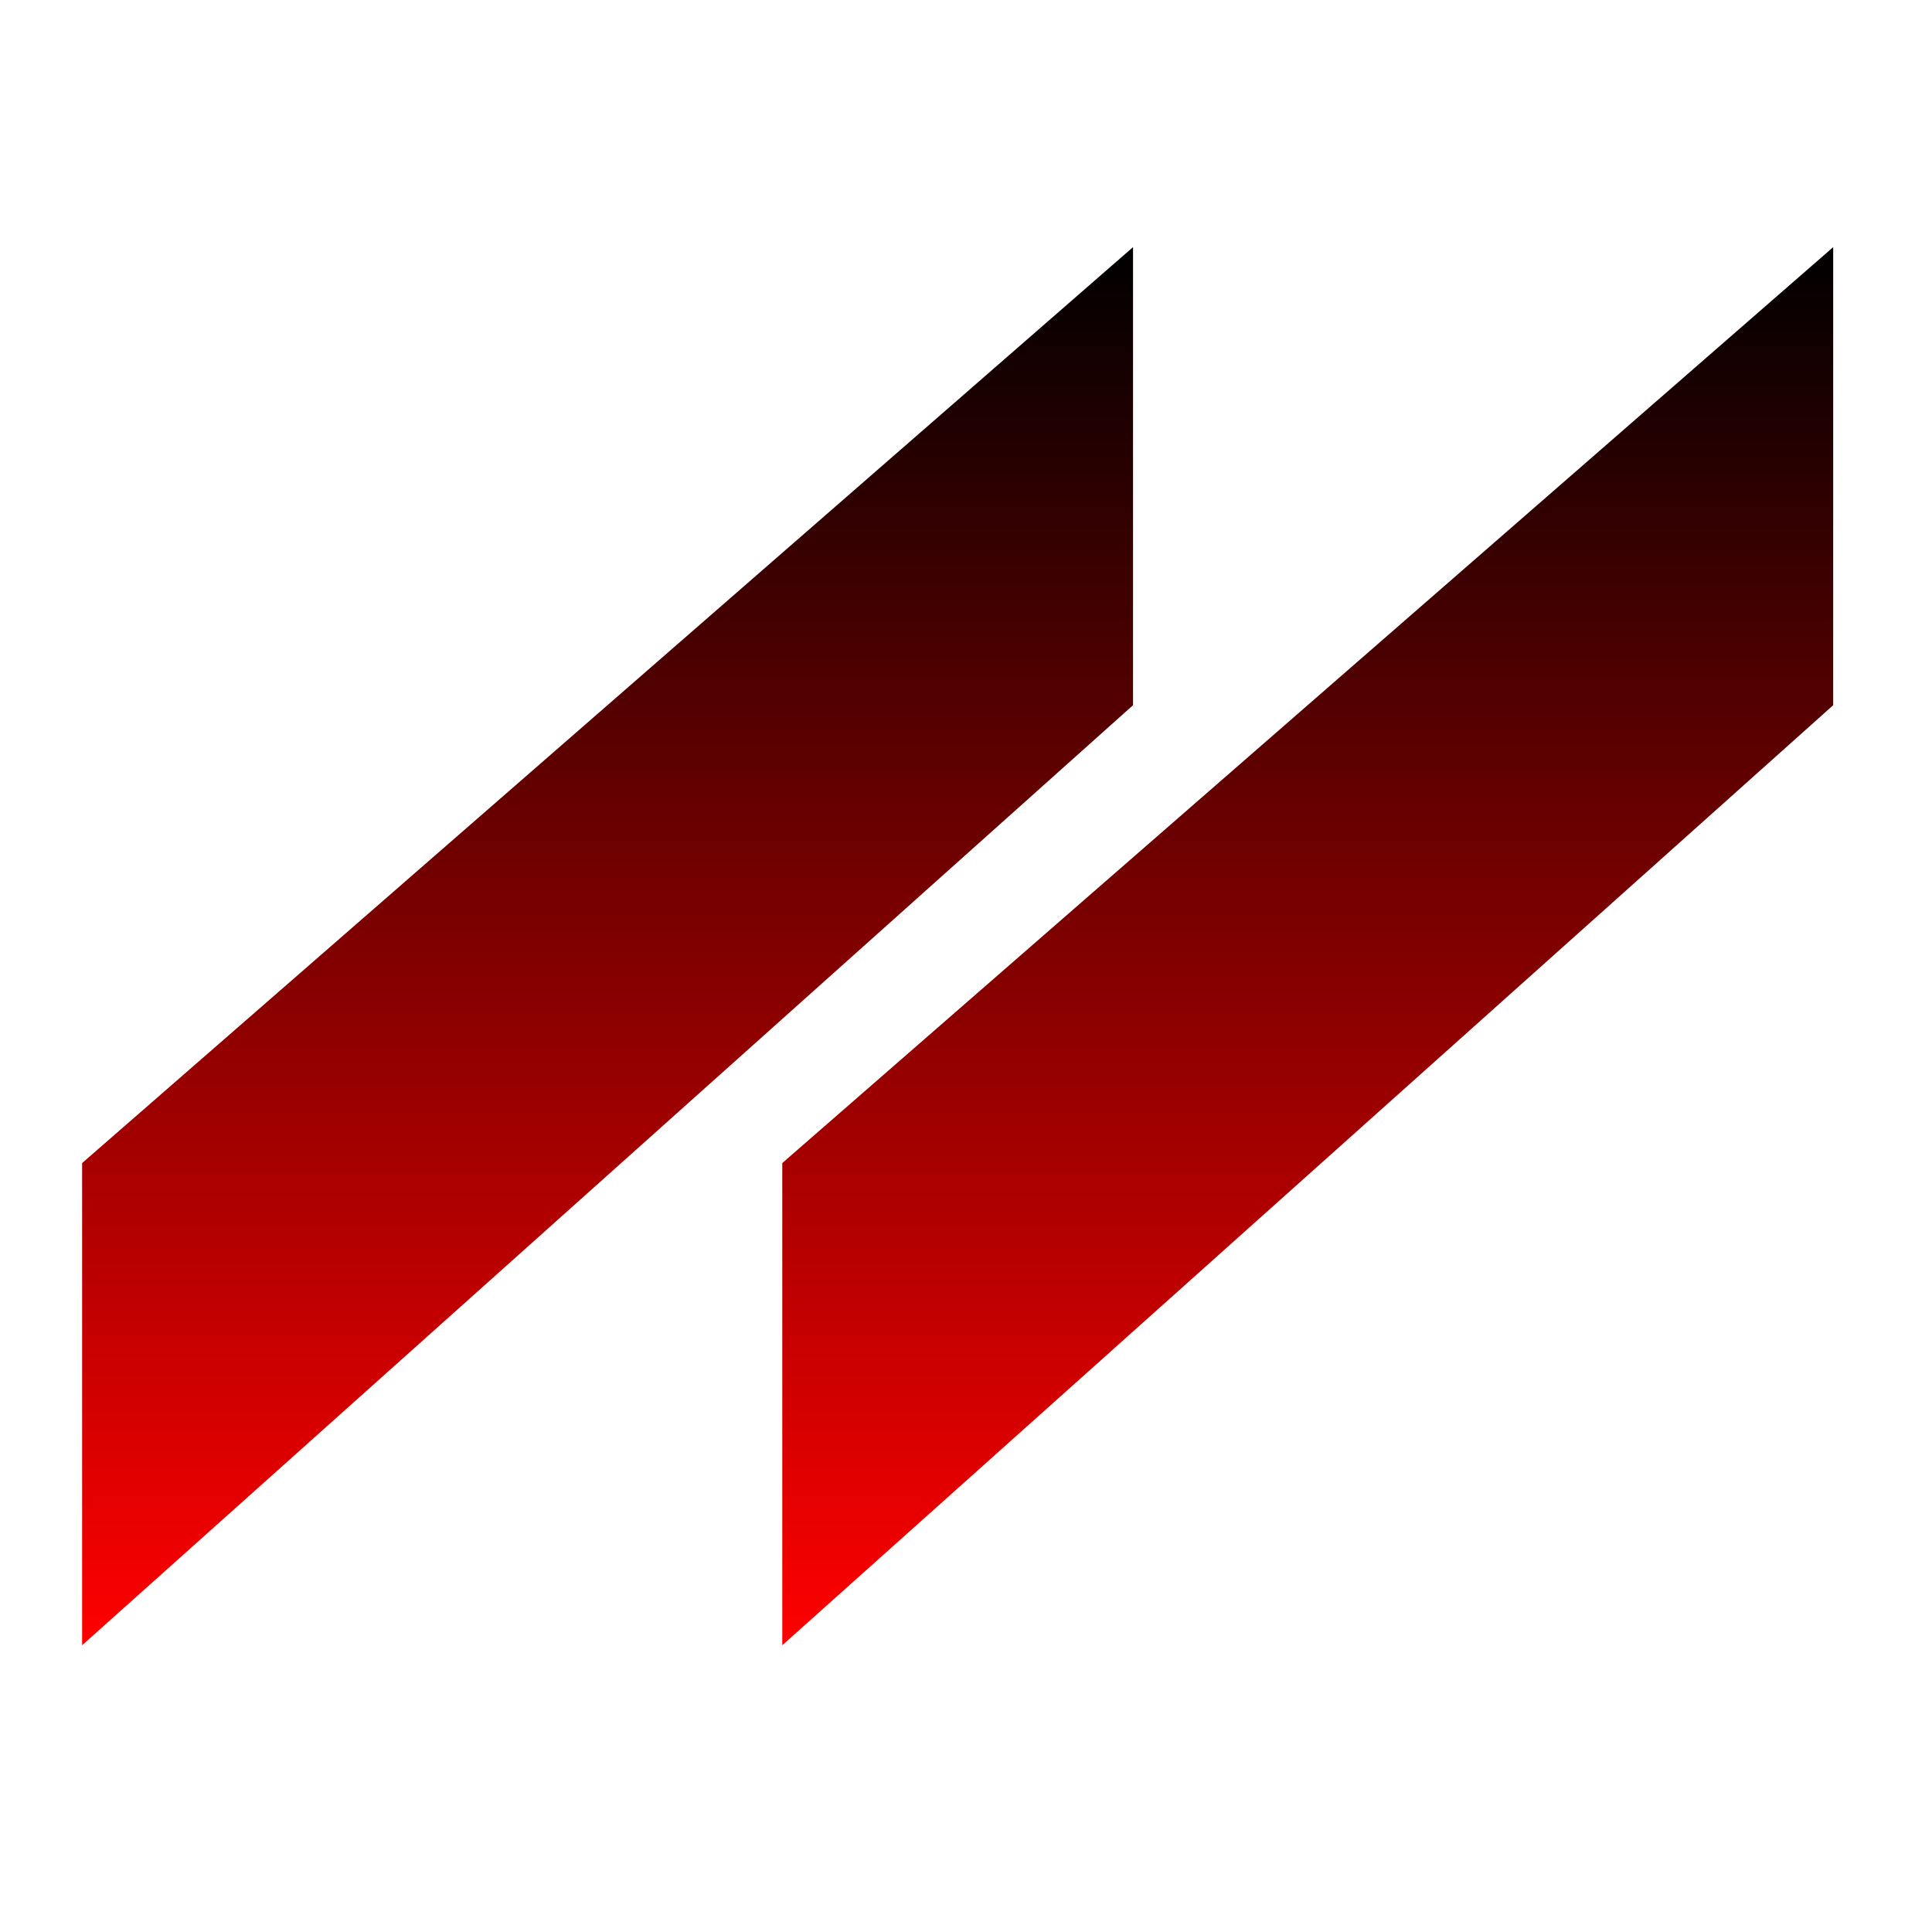
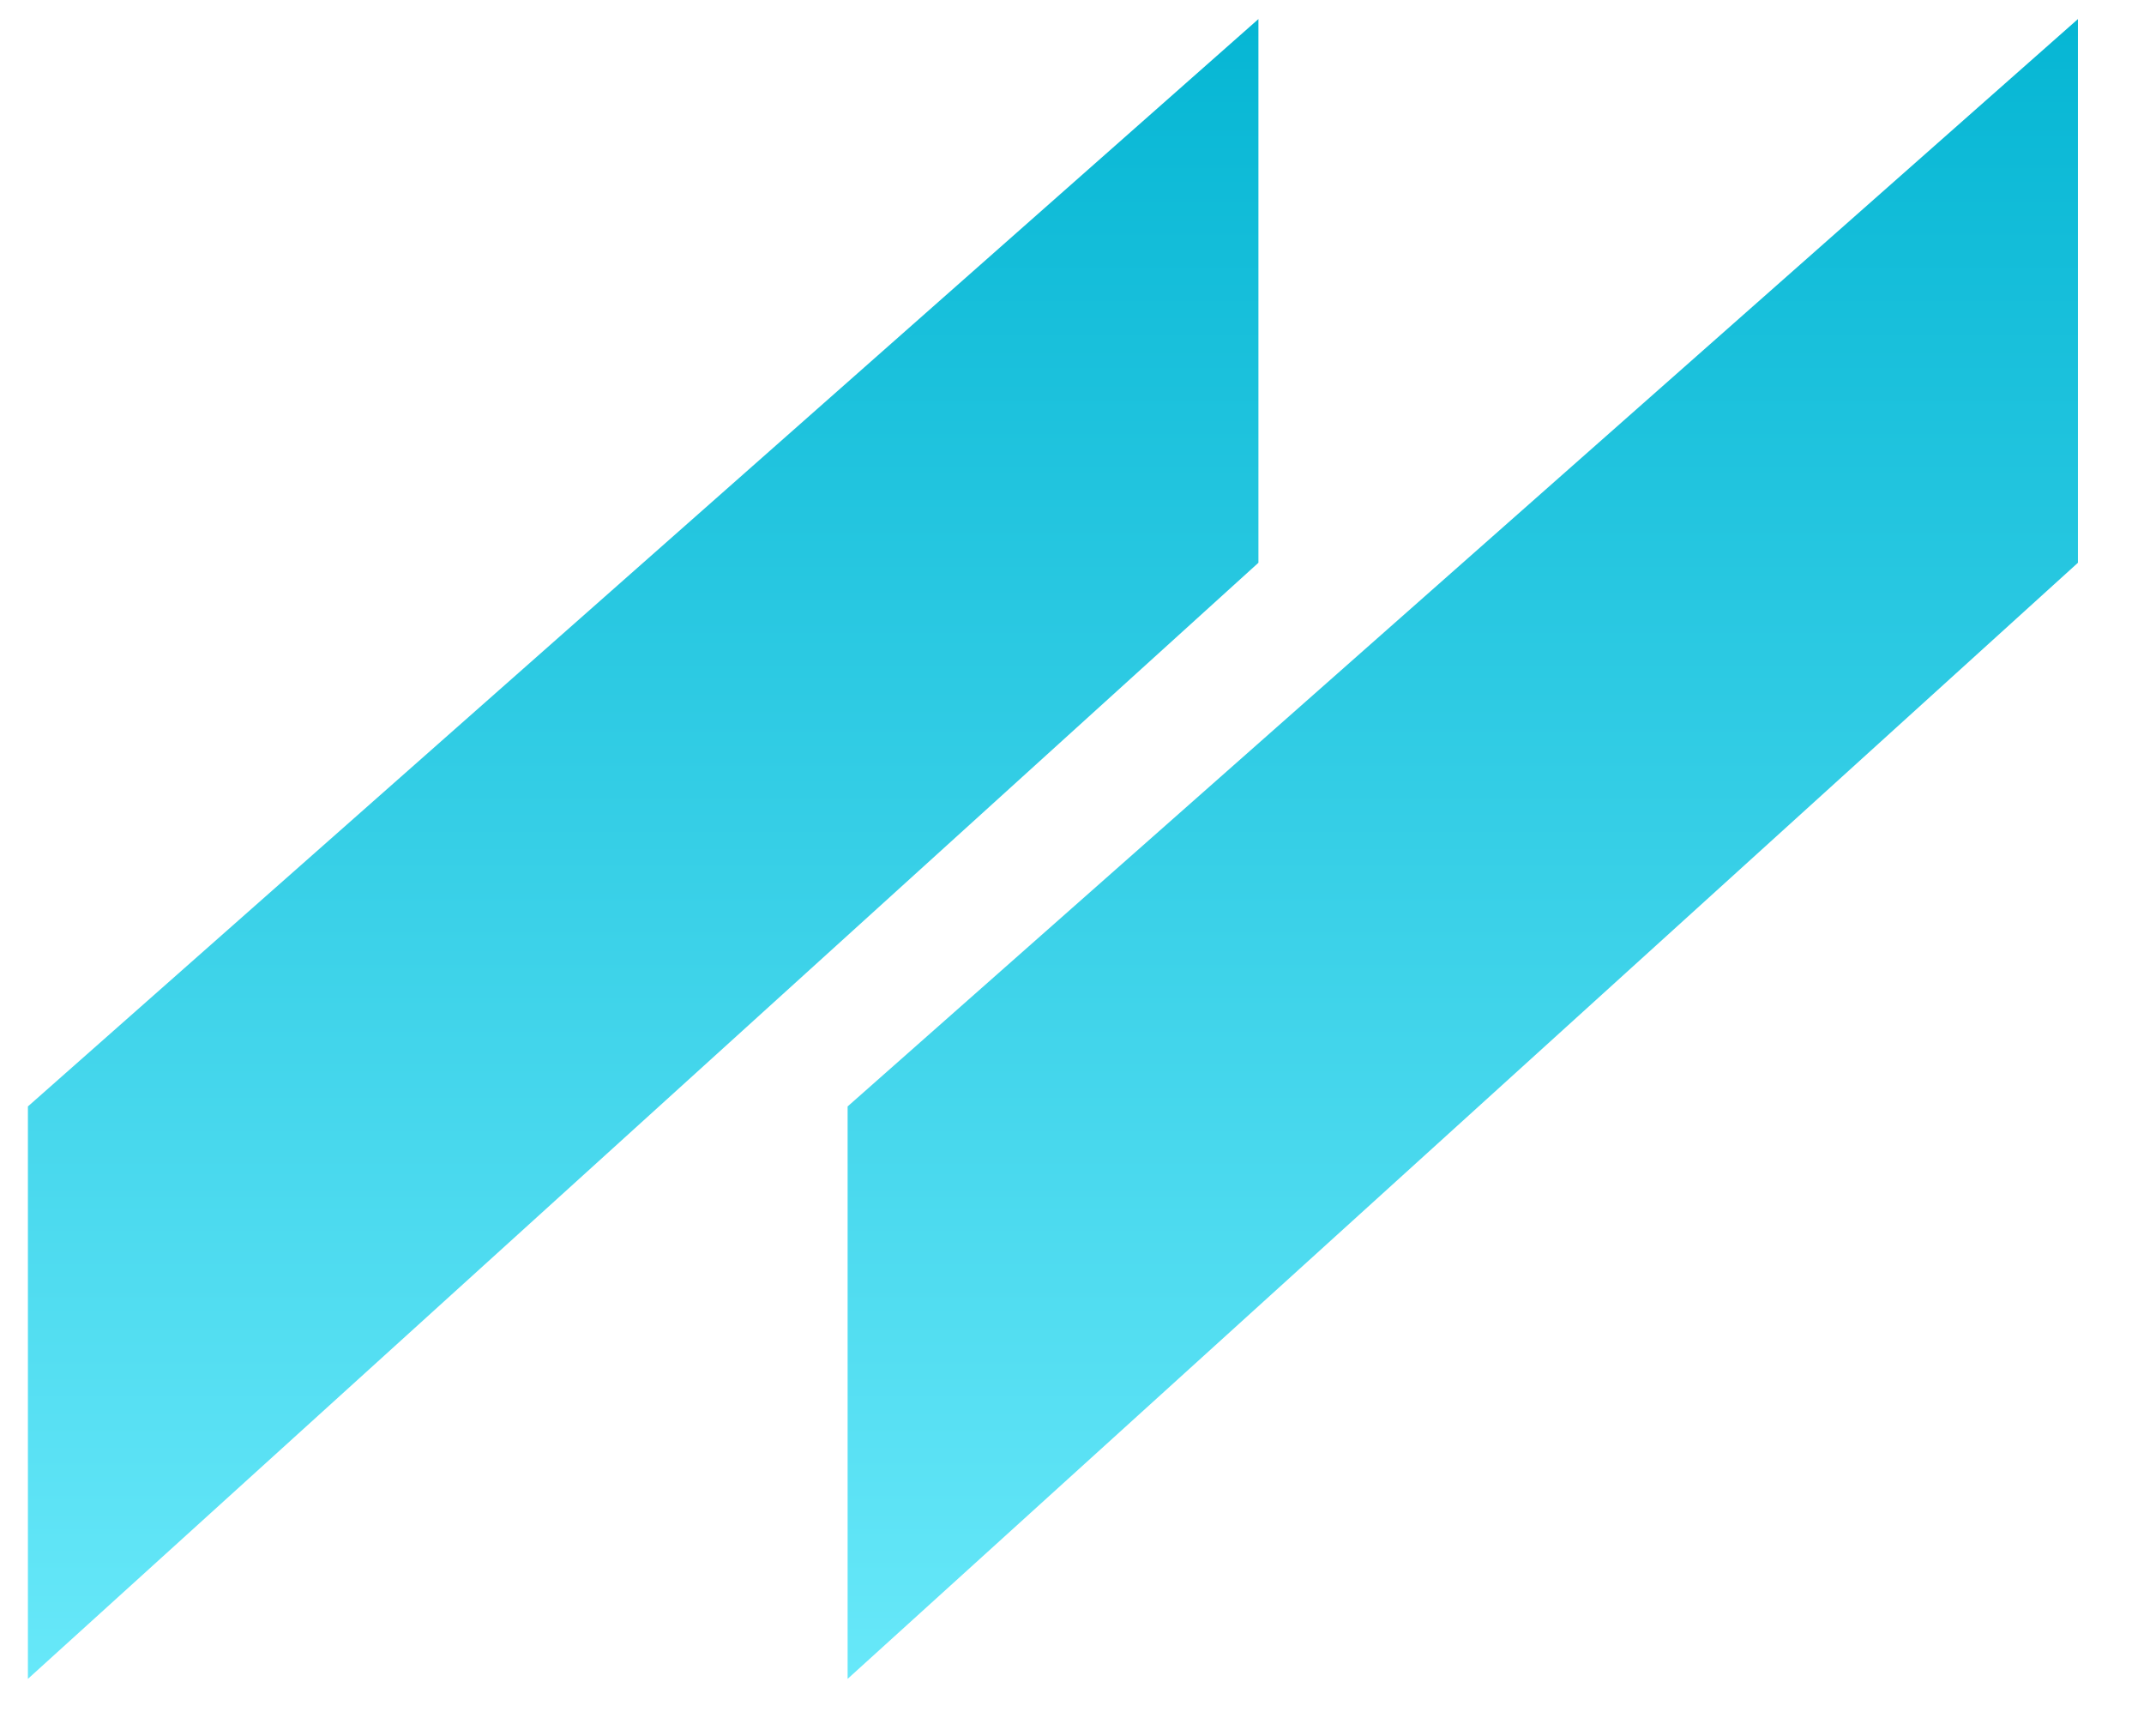
- <svg xmlns="http://www.w3.org/2000/svg" width="50" zoomAndPan="magnify" viewBox="0 0 37.5 37.5" height="50" preserveAspectRatio="xMidYMid meet">
+ <svg xmlns="http://www.w3.org/2000/svg" xmlns:xlink="http://www.w3.org/1999/xlink" version="1.1" preserveAspectRatio="xMidYMid meet" viewBox="344.564 330.278 111.737 91.218" width="53.87" height="43.61">
  <defs>
-     <clipPath id="A">
-       <path d="M15 4.426h21V32H15zm0 0" clip-rule="nonzero" />
-     </clipPath>
-     <clipPath id="B">
-       <path d="M35.582 4.797v8.891L15.184 31.934v-9.359zm0 0" clip-rule="nonzero" />
-     </clipPath>
-     <linearGradient x1="25.382" y1="4.798" x2="25.382" gradientUnits="userSpaceOnUse" y2="31.933" id="C">
-       <stop stop-color="rgb(0%, 0%, 0%)" offset="0" />
-       <stop stop-color="rgb(0.391%, 0%, 0%)" offset=".004" />
-       <stop stop-color="rgb(0.781%, 0%, 0%)" offset=".008" />
-       <stop stop-color="rgb(1.172%, 0%, 0%)" offset=".012" />
-       <stop stop-color="rgb(1.562%, 0%, 0%)" offset=".016" />
-       <stop stop-color="rgb(1.953%, 0%, 0%)" offset=".02" />
-       <stop stop-color="rgb(2.344%, 0%, 0%)" offset=".023" />
-       <stop stop-color="rgb(2.734%, 0%, 0%)" offset=".027" />
-       <stop stop-color="rgb(3.125%, 0%, 0%)" offset=".031" />
-       <stop stop-color="rgb(3.516%, 0%, 0%)" offset=".035" />
-       <stop stop-color="rgb(3.906%, 0%, 0%)" offset=".039" />
-       <stop stop-color="rgb(4.297%, 0%, 0%)" offset=".043" />
-       <stop stop-color="rgb(4.688%, 0%, 0%)" offset=".047" />
-       <stop stop-color="rgb(5.078%, 0%, 0%)" offset=".051" />
-       <stop stop-color="rgb(5.469%, 0%, 0%)" offset=".055" />
-       <stop stop-color="rgb(5.859%, 0%, 0%)" offset=".059" />
-       <stop stop-color="rgb(6.25%, 0%, 0%)" offset=".063" />
-       <stop stop-color="rgb(6.641%, 0%, 0%)" offset=".066" />
-       <stop stop-color="rgb(7.031%, 0%, 0%)" offset=".07" />
-       <stop stop-color="rgb(7.422%, 0%, 0%)" offset=".074" />
-       <stop stop-color="rgb(7.812%, 0%, 0%)" offset=".078" />
-       <stop stop-color="rgb(8.203%, 0%, 0%)" offset=".082" />
-       <stop stop-color="rgb(8.594%, 0%, 0%)" offset=".086" />
-       <stop stop-color="rgb(8.984%, 0%, 0%)" offset=".09" />
-       <stop stop-color="rgb(9.375%, 0%, 0%)" offset=".094" />
-       <stop stop-color="rgb(9.766%, 0%, 0%)" offset=".098" />
-       <stop stop-color="rgb(10.156%, 0%, 0%)" offset=".102" />
-       <stop stop-color="rgb(10.547%, 0%, 0%)" offset=".105" />
-       <stop stop-color="rgb(10.938%, 0%, 0%)" offset=".109" />
-       <stop stop-color="rgb(11.328%, 0%, 0%)" offset=".113" />
-       <stop stop-color="rgb(11.719%, 0%, 0%)" offset=".117" />
-       <stop stop-color="rgb(12.109%, 0%, 0%)" offset=".121" />
-       <stop stop-color="rgb(12.5%, 0%, 0%)" offset=".125" />
-       <stop stop-color="rgb(12.891%, 0%, 0%)" offset=".129" />
-       <stop stop-color="rgb(13.281%, 0%, 0%)" offset=".133" />
-       <stop stop-color="rgb(13.672%, 0%, 0%)" offset=".137" />
-       <stop stop-color="rgb(14.062%, 0%, 0%)" offset=".141" />
-       <stop stop-color="rgb(14.453%, 0%, 0%)" offset=".145" />
-       <stop stop-color="rgb(14.844%, 0%, 0%)" offset=".148" />
-       <stop stop-color="rgb(15.234%, 0%, 0%)" offset=".152" />
-       <stop stop-color="rgb(15.625%, 0%, 0%)" offset=".156" />
-       <stop stop-color="rgb(16.016%, 0%, 0%)" offset=".16" />
-       <stop stop-color="rgb(16.406%, 0%, 0%)" offset=".164" />
-       <stop stop-color="rgb(16.797%, 0%, 0%)" offset=".168" />
-       <stop stop-color="rgb(17.188%, 0%, 0%)" offset=".172" />
-       <stop stop-color="rgb(17.578%, 0%, 0%)" offset=".176" />
-       <stop stop-color="rgb(17.969%, 0%, 0%)" offset=".18" />
-       <stop stop-color="rgb(18.359%, 0%, 0%)" offset=".184" />
-       <stop stop-color="rgb(18.75%, 0%, 0%)" offset=".188" />
-       <stop stop-color="rgb(19.141%, 0%, 0%)" offset=".191" />
-       <stop stop-color="rgb(19.531%, 0%, 0%)" offset=".195" />
-       <stop stop-color="rgb(19.922%, 0%, 0%)" offset=".199" />
-       <stop stop-color="rgb(20.312%, 0%, 0%)" offset=".203" />
-       <stop stop-color="rgb(20.703%, 0%, 0%)" offset=".207" />
-       <stop stop-color="rgb(21.094%, 0%, 0%)" offset=".211" />
-       <stop stop-color="rgb(21.484%, 0%, 0%)" offset=".215" />
-       <stop stop-color="rgb(21.875%, 0%, 0%)" offset=".219" />
-       <stop stop-color="rgb(22.266%, 0%, 0%)" offset=".223" />
-       <stop stop-color="rgb(22.656%, 0%, 0%)" offset=".227" />
-       <stop stop-color="rgb(23.047%, 0%, 0%)" offset=".23" />
-       <stop stop-color="rgb(23.438%, 0%, 0%)" offset=".234" />
-       <stop stop-color="rgb(23.828%, 0%, 0%)" offset=".238" />
-       <stop stop-color="rgb(24.219%, 0%, 0%)" offset=".242" />
-       <stop stop-color="rgb(24.609%, 0%, 0%)" offset=".246" />
-       <stop stop-color="rgb(25%, 0%, 0%)" offset=".25" />
-       <stop stop-color="rgb(25.391%, 0%, 0%)" offset=".254" />
-       <stop stop-color="rgb(25.781%, 0%, 0%)" offset=".258" />
-       <stop stop-color="rgb(26.172%, 0%, 0%)" offset=".262" />
-       <stop stop-color="rgb(26.562%, 0%, 0%)" offset=".266" />
-       <stop stop-color="rgb(26.953%, 0%, 0%)" offset=".27" />
-       <stop stop-color="rgb(27.344%, 0%, 0%)" offset=".273" />
-       <stop stop-color="rgb(27.734%, 0%, 0%)" offset=".277" />
-       <stop stop-color="rgb(28.125%, 0%, 0%)" offset=".281" />
-       <stop stop-color="rgb(28.516%, 0%, 0%)" offset=".285" />
-       <stop stop-color="rgb(28.906%, 0%, 0%)" offset=".289" />
-       <stop stop-color="rgb(29.297%, 0%, 0%)" offset=".293" />
-       <stop stop-color="rgb(29.688%, 0%, 0%)" offset=".297" />
-       <stop stop-color="rgb(30.078%, 0%, 0%)" offset=".301" />
-       <stop stop-color="rgb(30.469%, 0%, 0%)" offset=".305" />
-       <stop stop-color="rgb(30.859%, 0%, 0%)" offset=".309" />
-       <stop stop-color="rgb(31.25%, 0%, 0%)" offset=".313" />
-       <stop stop-color="rgb(31.641%, 0%, 0%)" offset=".316" />
-       <stop stop-color="rgb(32.031%, 0%, 0%)" offset=".32" />
-       <stop stop-color="rgb(32.422%, 0%, 0%)" offset=".324" />
-       <stop stop-color="rgb(32.812%, 0%, 0%)" offset=".328" />
-       <stop stop-color="rgb(33.203%, 0%, 0%)" offset=".332" />
-       <stop stop-color="rgb(33.594%, 0%, 0%)" offset=".336" />
-       <stop stop-color="rgb(33.984%, 0%, 0%)" offset=".34" />
-       <stop stop-color="rgb(34.375%, 0%, 0%)" offset=".344" />
-       <stop stop-color="rgb(34.766%, 0%, 0%)" offset=".348" />
-       <stop stop-color="rgb(35.156%, 0%, 0%)" offset=".352" />
-       <stop stop-color="rgb(35.547%, 0%, 0%)" offset=".355" />
-       <stop stop-color="rgb(35.938%, 0%, 0%)" offset=".359" />
-       <stop stop-color="rgb(36.328%, 0%, 0%)" offset=".363" />
-       <stop stop-color="rgb(36.719%, 0%, 0%)" offset=".367" />
-       <stop stop-color="rgb(37.109%, 0%, 0%)" offset=".371" />
-       <stop stop-color="rgb(37.5%, 0%, 0%)" offset=".375" />
-       <stop stop-color="rgb(37.891%, 0%, 0%)" offset=".379" />
-       <stop stop-color="rgb(38.281%, 0%, 0%)" offset=".383" />
-       <stop stop-color="rgb(38.672%, 0%, 0%)" offset=".387" />
-       <stop stop-color="rgb(39.062%, 0%, 0%)" offset=".391" />
-       <stop stop-color="rgb(39.453%, 0%, 0%)" offset=".395" />
-       <stop stop-color="rgb(39.844%, 0%, 0%)" offset=".398" />
-       <stop stop-color="rgb(40.234%, 0%, 0%)" offset=".402" />
-       <stop stop-color="rgb(40.625%, 0%, 0%)" offset=".406" />
-       <stop stop-color="rgb(41.016%, 0%, 0%)" offset=".41" />
-       <stop stop-color="rgb(41.406%, 0%, 0%)" offset=".414" />
-       <stop stop-color="rgb(41.797%, 0%, 0%)" offset=".418" />
-       <stop stop-color="rgb(42.188%, 0%, 0%)" offset=".422" />
-       <stop stop-color="rgb(42.578%, 0%, 0%)" offset=".426" />
-       <stop stop-color="rgb(42.969%, 0%, 0%)" offset=".43" />
-       <stop stop-color="rgb(43.359%, 0%, 0%)" offset=".434" />
-       <stop stop-color="rgb(43.75%, 0%, 0%)" offset=".438" />
-       <stop stop-color="rgb(44.141%, 0%, 0%)" offset=".441" />
-       <stop stop-color="rgb(44.531%, 0%, 0%)" offset=".445" />
-       <stop stop-color="rgb(44.922%, 0%, 0%)" offset=".449" />
-       <stop stop-color="rgb(45.312%, 0%, 0%)" offset=".453" />
-       <stop stop-color="rgb(45.703%, 0%, 0%)" offset=".457" />
-       <stop stop-color="rgb(46.094%, 0%, 0%)" offset=".461" />
-       <stop stop-color="rgb(46.484%, 0%, 0%)" offset=".465" />
-       <stop stop-color="rgb(46.875%, 0%, 0%)" offset=".469" />
-       <stop stop-color="rgb(47.266%, 0%, 0%)" offset=".473" />
-       <stop stop-color="rgb(47.656%, 0%, 0%)" offset=".477" />
-       <stop stop-color="rgb(48.047%, 0%, 0%)" offset=".48" />
-       <stop stop-color="rgb(48.438%, 0%, 0%)" offset=".484" />
-       <stop stop-color="rgb(48.828%, 0%, 0%)" offset=".488" />
-       <stop stop-color="rgb(49.219%, 0%, 0%)" offset=".492" />
-       <stop stop-color="rgb(49.609%, 0%, 0%)" offset=".496" />
-       <stop stop-color="rgb(50%, 0%, 0%)" offset=".5" />
-       <stop stop-color="rgb(50.391%, 0%, 0%)" offset=".504" />
-       <stop stop-color="rgb(50.781%, 0%, 0%)" offset=".508" />
-       <stop stop-color="rgb(51.172%, 0%, 0%)" offset=".512" />
-       <stop stop-color="rgb(51.562%, 0%, 0%)" offset=".516" />
-       <stop stop-color="rgb(51.953%, 0%, 0%)" offset=".52" />
-       <stop stop-color="rgb(52.344%, 0%, 0%)" offset=".523" />
-       <stop stop-color="rgb(52.734%, 0%, 0%)" offset=".527" />
-       <stop stop-color="rgb(53.125%, 0%, 0%)" offset=".531" />
-       <stop stop-color="rgb(53.516%, 0%, 0%)" offset=".535" />
-       <stop stop-color="rgb(53.906%, 0%, 0%)" offset=".539" />
-       <stop stop-color="rgb(54.297%, 0%, 0%)" offset=".543" />
-       <stop stop-color="rgb(54.688%, 0%, 0%)" offset=".547" />
-       <stop stop-color="rgb(55.078%, 0%, 0%)" offset=".551" />
-       <stop stop-color="rgb(55.469%, 0%, 0%)" offset=".555" />
-       <stop stop-color="rgb(55.859%, 0%, 0%)" offset=".559" />
-       <stop stop-color="rgb(56.25%, 0%, 0%)" offset=".563" />
-       <stop stop-color="rgb(56.641%, 0%, 0%)" offset=".566" />
-       <stop stop-color="rgb(57.031%, 0%, 0%)" offset=".57" />
-       <stop stop-color="rgb(57.422%, 0%, 0%)" offset=".574" />
-       <stop stop-color="rgb(57.812%, 0%, 0%)" offset=".578" />
-       <stop stop-color="rgb(58.203%, 0%, 0%)" offset=".582" />
-       <stop stop-color="rgb(58.594%, 0%, 0%)" offset=".586" />
-       <stop stop-color="rgb(58.984%, 0%, 0%)" offset=".59" />
-       <stop stop-color="rgb(59.375%, 0%, 0%)" offset=".594" />
-       <stop stop-color="rgb(59.766%, 0%, 0%)" offset=".598" />
-       <stop stop-color="rgb(60.156%, 0%, 0%)" offset=".602" />
-       <stop stop-color="rgb(60.547%, 0%, 0%)" offset=".605" />
-       <stop stop-color="rgb(60.938%, 0%, 0%)" offset=".609" />
-       <stop stop-color="rgb(61.328%, 0%, 0%)" offset=".613" />
-       <stop stop-color="rgb(61.719%, 0%, 0%)" offset=".617" />
-       <stop stop-color="rgb(62.109%, 0%, 0%)" offset=".621" />
-       <stop stop-color="rgb(62.5%, 0%, 0%)" offset=".625" />
-       <stop stop-color="rgb(62.891%, 0%, 0%)" offset=".629" />
-       <stop stop-color="rgb(63.281%, 0%, 0%)" offset=".633" />
-       <stop stop-color="rgb(63.672%, 0%, 0%)" offset=".637" />
-       <stop stop-color="rgb(64.062%, 0%, 0%)" offset=".641" />
-       <stop stop-color="rgb(64.453%, 0%, 0%)" offset=".645" />
-       <stop stop-color="rgb(64.844%, 0%, 0%)" offset=".648" />
-       <stop stop-color="rgb(65.234%, 0%, 0%)" offset=".652" />
-       <stop stop-color="rgb(65.625%, 0%, 0%)" offset=".656" />
-       <stop stop-color="rgb(66.016%, 0%, 0%)" offset=".66" />
-       <stop stop-color="rgb(66.406%, 0%, 0%)" offset=".664" />
-       <stop stop-color="rgb(66.797%, 0%, 0%)" offset=".668" />
-       <stop stop-color="rgb(67.188%, 0%, 0%)" offset=".672" />
-       <stop stop-color="rgb(67.578%, 0%, 0%)" offset=".676" />
-       <stop stop-color="rgb(67.969%, 0%, 0%)" offset=".68" />
-       <stop stop-color="rgb(68.359%, 0%, 0%)" offset=".684" />
-       <stop stop-color="rgb(68.75%, 0%, 0%)" offset=".688" />
-       <stop stop-color="rgb(69.141%, 0%, 0%)" offset=".691" />
-       <stop stop-color="rgb(69.531%, 0%, 0%)" offset=".695" />
-       <stop stop-color="rgb(69.922%, 0%, 0%)" offset=".699" />
-       <stop stop-color="rgb(70.312%, 0%, 0%)" offset=".703" />
-       <stop stop-color="rgb(70.703%, 0%, 0%)" offset=".707" />
-       <stop stop-color="rgb(71.094%, 0%, 0%)" offset=".711" />
-       <stop stop-color="rgb(71.484%, 0%, 0%)" offset=".715" />
-       <stop stop-color="rgb(71.875%, 0%, 0%)" offset=".719" />
-       <stop stop-color="rgb(72.266%, 0%, 0%)" offset=".723" />
-       <stop stop-color="rgb(72.656%, 0%, 0%)" offset=".727" />
-       <stop stop-color="rgb(73.047%, 0%, 0%)" offset=".73" />
-       <stop stop-color="rgb(73.438%, 0%, 0%)" offset=".734" />
-       <stop stop-color="rgb(73.828%, 0%, 0%)" offset=".738" />
-       <stop stop-color="rgb(74.219%, 0%, 0%)" offset=".742" />
-       <stop stop-color="rgb(74.609%, 0%, 0%)" offset=".746" />
-       <stop stop-color="rgb(75%, 0%, 0%)" offset=".75" />
-       <stop stop-color="rgb(75.391%, 0%, 0%)" offset=".754" />
-       <stop stop-color="rgb(75.781%, 0%, 0%)" offset=".758" />
-       <stop stop-color="rgb(76.172%, 0%, 0%)" offset=".762" />
-       <stop stop-color="rgb(76.562%, 0%, 0%)" offset=".766" />
-       <stop stop-color="rgb(76.953%, 0%, 0%)" offset=".77" />
-       <stop stop-color="rgb(77.344%, 0%, 0%)" offset=".773" />
-       <stop stop-color="rgb(77.734%, 0%, 0%)" offset=".777" />
-       <stop stop-color="rgb(78.125%, 0%, 0%)" offset=".781" />
-       <stop stop-color="rgb(78.516%, 0%, 0%)" offset=".785" />
-       <stop stop-color="rgb(78.906%, 0%, 0%)" offset=".789" />
-       <stop stop-color="rgb(79.297%, 0%, 0%)" offset=".793" />
-       <stop stop-color="rgb(79.688%, 0%, 0%)" offset=".797" />
-       <stop stop-color="rgb(80.078%, 0%, 0%)" offset=".801" />
-       <stop stop-color="rgb(80.469%, 0%, 0%)" offset=".805" />
-       <stop stop-color="rgb(80.859%, 0%, 0%)" offset=".809" />
-       <stop stop-color="rgb(81.25%, 0%, 0%)" offset=".813" />
-       <stop stop-color="rgb(81.641%, 0%, 0%)" offset=".816" />
-       <stop stop-color="rgb(82.031%, 0%, 0%)" offset=".82" />
-       <stop stop-color="rgb(82.422%, 0%, 0%)" offset=".824" />
-       <stop stop-color="rgb(82.812%, 0%, 0%)" offset=".828" />
-       <stop stop-color="rgb(83.203%, 0%, 0%)" offset=".832" />
-       <stop stop-color="rgb(83.594%, 0%, 0%)" offset=".836" />
-       <stop stop-color="rgb(83.984%, 0%, 0%)" offset=".84" />
-       <stop stop-color="rgb(84.375%, 0%, 0%)" offset=".844" />
-       <stop stop-color="rgb(84.766%, 0%, 0%)" offset=".848" />
-       <stop stop-color="rgb(85.156%, 0%, 0%)" offset=".852" />
-       <stop stop-color="rgb(85.547%, 0%, 0%)" offset=".855" />
-       <stop stop-color="rgb(85.938%, 0%, 0%)" offset=".859" />
-       <stop stop-color="rgb(86.328%, 0%, 0%)" offset=".863" />
-       <stop stop-color="rgb(86.719%, 0%, 0%)" offset=".867" />
-       <stop stop-color="rgb(87.109%, 0%, 0%)" offset=".871" />
-       <stop stop-color="rgb(87.5%, 0%, 0%)" offset=".875" />
-       <stop stop-color="rgb(87.891%, 0%, 0%)" offset=".879" />
-       <stop stop-color="rgb(88.281%, 0%, 0%)" offset=".883" />
-       <stop stop-color="rgb(88.672%, 0%, 0%)" offset=".887" />
-       <stop stop-color="rgb(89.062%, 0%, 0%)" offset=".891" />
-       <stop stop-color="rgb(89.453%, 0%, 0%)" offset=".895" />
-       <stop stop-color="rgb(89.844%, 0%, 0%)" offset=".898" />
-       <stop stop-color="rgb(90.234%, 0%, 0%)" offset=".902" />
-       <stop stop-color="rgb(90.625%, 0%, 0%)" offset=".906" />
-       <stop stop-color="rgb(91.016%, 0%, 0%)" offset=".91" />
-       <stop stop-color="rgb(91.406%, 0%, 0%)" offset=".914" />
-       <stop stop-color="rgb(91.797%, 0%, 0%)" offset=".918" />
-       <stop stop-color="rgb(92.188%, 0%, 0%)" offset=".922" />
-       <stop stop-color="rgb(92.578%, 0%, 0%)" offset=".926" />
-       <stop stop-color="rgb(92.969%, 0%, 0%)" offset=".93" />
-       <stop stop-color="rgb(93.359%, 0%, 0%)" offset=".934" />
-       <stop stop-color="rgb(93.75%, 0%, 0%)" offset=".938" />
-       <stop stop-color="rgb(94.141%, 0%, 0%)" offset=".941" />
-       <stop stop-color="rgb(94.531%, 0%, 0%)" offset=".945" />
-       <stop stop-color="rgb(94.922%, 0%, 0%)" offset=".949" />
-       <stop stop-color="rgb(95.312%, 0%, 0%)" offset=".953" />
-       <stop stop-color="rgb(95.703%, 0%, 0%)" offset=".957" />
-       <stop stop-color="rgb(96.094%, 0%, 0%)" offset=".961" />
-       <stop stop-color="rgb(96.484%, 0%, 0%)" offset=".965" />
-       <stop stop-color="rgb(96.875%, 0%, 0%)" offset=".969" />
-       <stop stop-color="rgb(97.266%, 0%, 0%)" offset=".973" />
-       <stop stop-color="rgb(97.656%, 0%, 0%)" offset=".977" />
-       <stop stop-color="rgb(98.047%, 0%, 0%)" offset=".98" />
-       <stop stop-color="rgb(98.438%, 0%, 0%)" offset=".984" />
-       <stop stop-color="rgb(98.828%, 0%, 0%)" offset=".988" />
-       <stop stop-color="rgb(99.219%, 0%, 0%)" offset=".992" />
-       <stop stop-color="rgb(99.609%, 0%, 0%)" offset=".996" />
-       <stop stop-color="rgb(100%, 0%, 0%)" offset="1" />
+     <path d="M453.3 331.28L453.3 359.85L388.64 418.5L388.64 388.42L453.3 331.28Z" id="aFZf6T5ED" />
+     <linearGradient id="gradientb2ThqnP5Op" gradientUnits="userSpaceOnUse" x1="420.97" y1="331.28" x2="420.97" y2="418.5">
+       <stop style="stop-color: #06b6d4;stop-opacity: 1" offset="0%" />
+       <stop style="stop-color: #67e8f9;stop-opacity: 1" offset="100%" />
    </linearGradient>
-     <clipPath id="D">
-       <path d="M1.277 4.426H22V32H1.277zm0 0" clip-rule="nonzero" />
-     </clipPath>
-     <clipPath id="E">
-       <path d="M21.992 4.797v8.891L1.594 31.934v-9.359zm0 0" clip-rule="nonzero" />
-     </clipPath>
-     <linearGradient x1="11.791" y1="4.798" x2="11.791" gradientUnits="userSpaceOnUse" y2="31.933" id="F">
-       <stop stop-color="rgb(0%, 0%, 0%)" offset="0" />
-       <stop stop-color="rgb(0.391%, 0%, 0%)" offset=".004" />
-       <stop stop-color="rgb(0.781%, 0%, 0%)" offset=".008" />
-       <stop stop-color="rgb(1.172%, 0%, 0%)" offset=".012" />
-       <stop stop-color="rgb(1.562%, 0%, 0%)" offset=".016" />
-       <stop stop-color="rgb(1.953%, 0%, 0%)" offset=".02" />
-       <stop stop-color="rgb(2.344%, 0%, 0%)" offset=".023" />
-       <stop stop-color="rgb(2.734%, 0%, 0%)" offset=".027" />
-       <stop stop-color="rgb(3.125%, 0%, 0%)" offset=".031" />
-       <stop stop-color="rgb(3.516%, 0%, 0%)" offset=".035" />
-       <stop stop-color="rgb(3.906%, 0%, 0%)" offset=".039" />
-       <stop stop-color="rgb(4.297%, 0%, 0%)" offset=".043" />
-       <stop stop-color="rgb(4.688%, 0%, 0%)" offset=".047" />
-       <stop stop-color="rgb(5.078%, 0%, 0%)" offset=".051" />
-       <stop stop-color="rgb(5.469%, 0%, 0%)" offset=".055" />
-       <stop stop-color="rgb(5.859%, 0%, 0%)" offset=".059" />
-       <stop stop-color="rgb(6.25%, 0%, 0%)" offset=".063" />
-       <stop stop-color="rgb(6.641%, 0%, 0%)" offset=".066" />
-       <stop stop-color="rgb(7.031%, 0%, 0%)" offset=".07" />
-       <stop stop-color="rgb(7.422%, 0%, 0%)" offset=".074" />
-       <stop stop-color="rgb(7.812%, 0%, 0%)" offset=".078" />
-       <stop stop-color="rgb(8.203%, 0%, 0%)" offset=".082" />
-       <stop stop-color="rgb(8.594%, 0%, 0%)" offset=".086" />
-       <stop stop-color="rgb(8.984%, 0%, 0%)" offset=".09" />
-       <stop stop-color="rgb(9.375%, 0%, 0%)" offset=".094" />
-       <stop stop-color="rgb(9.766%, 0%, 0%)" offset=".098" />
-       <stop stop-color="rgb(10.156%, 0%, 0%)" offset=".102" />
-       <stop stop-color="rgb(10.547%, 0%, 0%)" offset=".105" />
-       <stop stop-color="rgb(10.938%, 0%, 0%)" offset=".109" />
-       <stop stop-color="rgb(11.328%, 0%, 0%)" offset=".113" />
-       <stop stop-color="rgb(11.719%, 0%, 0%)" offset=".117" />
-       <stop stop-color="rgb(12.109%, 0%, 0%)" offset=".121" />
-       <stop stop-color="rgb(12.5%, 0%, 0%)" offset=".125" />
-       <stop stop-color="rgb(12.891%, 0%, 0%)" offset=".129" />
-       <stop stop-color="rgb(13.281%, 0%, 0%)" offset=".133" />
-       <stop stop-color="rgb(13.672%, 0%, 0%)" offset=".137" />
-       <stop stop-color="rgb(14.062%, 0%, 0%)" offset=".141" />
-       <stop stop-color="rgb(14.453%, 0%, 0%)" offset=".145" />
-       <stop stop-color="rgb(14.844%, 0%, 0%)" offset=".148" />
-       <stop stop-color="rgb(15.234%, 0%, 0%)" offset=".152" />
-       <stop stop-color="rgb(15.625%, 0%, 0%)" offset=".156" />
-       <stop stop-color="rgb(16.016%, 0%, 0%)" offset=".16" />
-       <stop stop-color="rgb(16.406%, 0%, 0%)" offset=".164" />
-       <stop stop-color="rgb(16.797%, 0%, 0%)" offset=".168" />
-       <stop stop-color="rgb(17.188%, 0%, 0%)" offset=".172" />
-       <stop stop-color="rgb(17.578%, 0%, 0%)" offset=".176" />
-       <stop stop-color="rgb(17.969%, 0%, 0%)" offset=".18" />
-       <stop stop-color="rgb(18.359%, 0%, 0%)" offset=".184" />
-       <stop stop-color="rgb(18.75%, 0%, 0%)" offset=".188" />
-       <stop stop-color="rgb(19.141%, 0%, 0%)" offset=".191" />
-       <stop stop-color="rgb(19.531%, 0%, 0%)" offset=".195" />
-       <stop stop-color="rgb(19.922%, 0%, 0%)" offset=".199" />
-       <stop stop-color="rgb(20.312%, 0%, 0%)" offset=".203" />
-       <stop stop-color="rgb(20.703%, 0%, 0%)" offset=".207" />
-       <stop stop-color="rgb(21.094%, 0%, 0%)" offset=".211" />
-       <stop stop-color="rgb(21.484%, 0%, 0%)" offset=".215" />
-       <stop stop-color="rgb(21.875%, 0%, 0%)" offset=".219" />
-       <stop stop-color="rgb(22.266%, 0%, 0%)" offset=".223" />
-       <stop stop-color="rgb(22.656%, 0%, 0%)" offset=".227" />
-       <stop stop-color="rgb(23.047%, 0%, 0%)" offset=".23" />
-       <stop stop-color="rgb(23.438%, 0%, 0%)" offset=".234" />
-       <stop stop-color="rgb(23.828%, 0%, 0%)" offset=".238" />
-       <stop stop-color="rgb(24.219%, 0%, 0%)" offset=".242" />
-       <stop stop-color="rgb(24.609%, 0%, 0%)" offset=".246" />
-       <stop stop-color="rgb(25%, 0%, 0%)" offset=".25" />
-       <stop stop-color="rgb(25.391%, 0%, 0%)" offset=".254" />
-       <stop stop-color="rgb(25.781%, 0%, 0%)" offset=".258" />
-       <stop stop-color="rgb(26.172%, 0%, 0%)" offset=".262" />
-       <stop stop-color="rgb(26.562%, 0%, 0%)" offset=".266" />
-       <stop stop-color="rgb(26.953%, 0%, 0%)" offset=".27" />
-       <stop stop-color="rgb(27.344%, 0%, 0%)" offset=".273" />
-       <stop stop-color="rgb(27.734%, 0%, 0%)" offset=".277" />
-       <stop stop-color="rgb(28.125%, 0%, 0%)" offset=".281" />
-       <stop stop-color="rgb(28.516%, 0%, 0%)" offset=".285" />
-       <stop stop-color="rgb(28.906%, 0%, 0%)" offset=".289" />
-       <stop stop-color="rgb(29.297%, 0%, 0%)" offset=".293" />
-       <stop stop-color="rgb(29.688%, 0%, 0%)" offset=".297" />
-       <stop stop-color="rgb(30.078%, 0%, 0%)" offset=".301" />
-       <stop stop-color="rgb(30.469%, 0%, 0%)" offset=".305" />
-       <stop stop-color="rgb(30.859%, 0%, 0%)" offset=".309" />
-       <stop stop-color="rgb(31.25%, 0%, 0%)" offset=".313" />
-       <stop stop-color="rgb(31.641%, 0%, 0%)" offset=".316" />
-       <stop stop-color="rgb(32.031%, 0%, 0%)" offset=".32" />
-       <stop stop-color="rgb(32.422%, 0%, 0%)" offset=".324" />
-       <stop stop-color="rgb(32.812%, 0%, 0%)" offset=".328" />
-       <stop stop-color="rgb(33.203%, 0%, 0%)" offset=".332" />
-       <stop stop-color="rgb(33.594%, 0%, 0%)" offset=".336" />
-       <stop stop-color="rgb(33.984%, 0%, 0%)" offset=".34" />
-       <stop stop-color="rgb(34.375%, 0%, 0%)" offset=".344" />
-       <stop stop-color="rgb(34.766%, 0%, 0%)" offset=".348" />
-       <stop stop-color="rgb(35.156%, 0%, 0%)" offset=".352" />
-       <stop stop-color="rgb(35.547%, 0%, 0%)" offset=".355" />
-       <stop stop-color="rgb(35.938%, 0%, 0%)" offset=".359" />
-       <stop stop-color="rgb(36.328%, 0%, 0%)" offset=".363" />
-       <stop stop-color="rgb(36.719%, 0%, 0%)" offset=".367" />
-       <stop stop-color="rgb(37.109%, 0%, 0%)" offset=".371" />
-       <stop stop-color="rgb(37.5%, 0%, 0%)" offset=".375" />
-       <stop stop-color="rgb(37.891%, 0%, 0%)" offset=".379" />
-       <stop stop-color="rgb(38.281%, 0%, 0%)" offset=".383" />
-       <stop stop-color="rgb(38.672%, 0%, 0%)" offset=".387" />
-       <stop stop-color="rgb(39.062%, 0%, 0%)" offset=".391" />
-       <stop stop-color="rgb(39.453%, 0%, 0%)" offset=".395" />
-       <stop stop-color="rgb(39.844%, 0%, 0%)" offset=".398" />
-       <stop stop-color="rgb(40.234%, 0%, 0%)" offset=".402" />
-       <stop stop-color="rgb(40.625%, 0%, 0%)" offset=".406" />
-       <stop stop-color="rgb(41.016%, 0%, 0%)" offset=".41" />
-       <stop stop-color="rgb(41.406%, 0%, 0%)" offset=".414" />
-       <stop stop-color="rgb(41.797%, 0%, 0%)" offset=".418" />
-       <stop stop-color="rgb(42.188%, 0%, 0%)" offset=".422" />
-       <stop stop-color="rgb(42.578%, 0%, 0%)" offset=".426" />
-       <stop stop-color="rgb(42.969%, 0%, 0%)" offset=".43" />
-       <stop stop-color="rgb(43.359%, 0%, 0%)" offset=".434" />
-       <stop stop-color="rgb(43.75%, 0%, 0%)" offset=".438" />
-       <stop stop-color="rgb(44.141%, 0%, 0%)" offset=".441" />
-       <stop stop-color="rgb(44.531%, 0%, 0%)" offset=".445" />
-       <stop stop-color="rgb(44.922%, 0%, 0%)" offset=".449" />
-       <stop stop-color="rgb(45.312%, 0%, 0%)" offset=".453" />
-       <stop stop-color="rgb(45.703%, 0%, 0%)" offset=".457" />
-       <stop stop-color="rgb(46.094%, 0%, 0%)" offset=".461" />
-       <stop stop-color="rgb(46.484%, 0%, 0%)" offset=".465" />
-       <stop stop-color="rgb(46.875%, 0%, 0%)" offset=".469" />
-       <stop stop-color="rgb(47.266%, 0%, 0%)" offset=".473" />
-       <stop stop-color="rgb(47.656%, 0%, 0%)" offset=".477" />
-       <stop stop-color="rgb(48.047%, 0%, 0%)" offset=".48" />
-       <stop stop-color="rgb(48.438%, 0%, 0%)" offset=".484" />
-       <stop stop-color="rgb(48.828%, 0%, 0%)" offset=".488" />
-       <stop stop-color="rgb(49.219%, 0%, 0%)" offset=".492" />
-       <stop stop-color="rgb(49.609%, 0%, 0%)" offset=".496" />
-       <stop stop-color="rgb(50%, 0%, 0%)" offset=".5" />
-       <stop stop-color="rgb(50.391%, 0%, 0%)" offset=".504" />
-       <stop stop-color="rgb(50.781%, 0%, 0%)" offset=".508" />
-       <stop stop-color="rgb(51.172%, 0%, 0%)" offset=".512" />
-       <stop stop-color="rgb(51.562%, 0%, 0%)" offset=".516" />
-       <stop stop-color="rgb(51.953%, 0%, 0%)" offset=".52" />
-       <stop stop-color="rgb(52.344%, 0%, 0%)" offset=".523" />
-       <stop stop-color="rgb(52.734%, 0%, 0%)" offset=".527" />
-       <stop stop-color="rgb(53.125%, 0%, 0%)" offset=".531" />
-       <stop stop-color="rgb(53.516%, 0%, 0%)" offset=".535" />
-       <stop stop-color="rgb(53.906%, 0%, 0%)" offset=".539" />
-       <stop stop-color="rgb(54.297%, 0%, 0%)" offset=".543" />
-       <stop stop-color="rgb(54.688%, 0%, 0%)" offset=".547" />
-       <stop stop-color="rgb(55.078%, 0%, 0%)" offset=".551" />
-       <stop stop-color="rgb(55.469%, 0%, 0%)" offset=".555" />
-       <stop stop-color="rgb(55.859%, 0%, 0%)" offset=".559" />
-       <stop stop-color="rgb(56.25%, 0%, 0%)" offset=".563" />
-       <stop stop-color="rgb(56.641%, 0%, 0%)" offset=".566" />
-       <stop stop-color="rgb(57.031%, 0%, 0%)" offset=".57" />
-       <stop stop-color="rgb(57.422%, 0%, 0%)" offset=".574" />
-       <stop stop-color="rgb(57.812%, 0%, 0%)" offset=".578" />
-       <stop stop-color="rgb(58.203%, 0%, 0%)" offset=".582" />
-       <stop stop-color="rgb(58.594%, 0%, 0%)" offset=".586" />
-       <stop stop-color="rgb(58.984%, 0%, 0%)" offset=".59" />
-       <stop stop-color="rgb(59.375%, 0%, 0%)" offset=".594" />
-       <stop stop-color="rgb(59.766%, 0%, 0%)" offset=".598" />
-       <stop stop-color="rgb(60.156%, 0%, 0%)" offset=".602" />
-       <stop stop-color="rgb(60.547%, 0%, 0%)" offset=".605" />
-       <stop stop-color="rgb(60.938%, 0%, 0%)" offset=".609" />
-       <stop stop-color="rgb(61.328%, 0%, 0%)" offset=".613" />
-       <stop stop-color="rgb(61.719%, 0%, 0%)" offset=".617" />
-       <stop stop-color="rgb(62.109%, 0%, 0%)" offset=".621" />
-       <stop stop-color="rgb(62.5%, 0%, 0%)" offset=".625" />
-       <stop stop-color="rgb(62.891%, 0%, 0%)" offset=".629" />
-       <stop stop-color="rgb(63.281%, 0%, 0%)" offset=".633" />
-       <stop stop-color="rgb(63.672%, 0%, 0%)" offset=".637" />
-       <stop stop-color="rgb(64.062%, 0%, 0%)" offset=".641" />
-       <stop stop-color="rgb(64.453%, 0%, 0%)" offset=".645" />
-       <stop stop-color="rgb(64.844%, 0%, 0%)" offset=".648" />
-       <stop stop-color="rgb(65.234%, 0%, 0%)" offset=".652" />
-       <stop stop-color="rgb(65.625%, 0%, 0%)" offset=".656" />
-       <stop stop-color="rgb(66.016%, 0%, 0%)" offset=".66" />
-       <stop stop-color="rgb(66.406%, 0%, 0%)" offset=".664" />
-       <stop stop-color="rgb(66.797%, 0%, 0%)" offset=".668" />
-       <stop stop-color="rgb(67.188%, 0%, 0%)" offset=".672" />
-       <stop stop-color="rgb(67.578%, 0%, 0%)" offset=".676" />
-       <stop stop-color="rgb(67.969%, 0%, 0%)" offset=".68" />
-       <stop stop-color="rgb(68.359%, 0%, 0%)" offset=".684" />
-       <stop stop-color="rgb(68.75%, 0%, 0%)" offset=".688" />
-       <stop stop-color="rgb(69.141%, 0%, 0%)" offset=".691" />
-       <stop stop-color="rgb(69.531%, 0%, 0%)" offset=".695" />
-       <stop stop-color="rgb(69.922%, 0%, 0%)" offset=".699" />
-       <stop stop-color="rgb(70.312%, 0%, 0%)" offset=".703" />
-       <stop stop-color="rgb(70.703%, 0%, 0%)" offset=".707" />
-       <stop stop-color="rgb(71.094%, 0%, 0%)" offset=".711" />
-       <stop stop-color="rgb(71.484%, 0%, 0%)" offset=".715" />
-       <stop stop-color="rgb(71.875%, 0%, 0%)" offset=".719" />
-       <stop stop-color="rgb(72.266%, 0%, 0%)" offset=".723" />
-       <stop stop-color="rgb(72.656%, 0%, 0%)" offset=".727" />
-       <stop stop-color="rgb(73.047%, 0%, 0%)" offset=".73" />
-       <stop stop-color="rgb(73.438%, 0%, 0%)" offset=".734" />
-       <stop stop-color="rgb(73.828%, 0%, 0%)" offset=".738" />
-       <stop stop-color="rgb(74.219%, 0%, 0%)" offset=".742" />
-       <stop stop-color="rgb(74.609%, 0%, 0%)" offset=".746" />
-       <stop stop-color="rgb(75%, 0%, 0%)" offset=".75" />
-       <stop stop-color="rgb(75.391%, 0%, 0%)" offset=".754" />
-       <stop stop-color="rgb(75.781%, 0%, 0%)" offset=".758" />
-       <stop stop-color="rgb(76.172%, 0%, 0%)" offset=".762" />
-       <stop stop-color="rgb(76.562%, 0%, 0%)" offset=".766" />
-       <stop stop-color="rgb(76.953%, 0%, 0%)" offset=".77" />
-       <stop stop-color="rgb(77.344%, 0%, 0%)" offset=".773" />
-       <stop stop-color="rgb(77.734%, 0%, 0%)" offset=".777" />
-       <stop stop-color="rgb(78.125%, 0%, 0%)" offset=".781" />
-       <stop stop-color="rgb(78.516%, 0%, 0%)" offset=".785" />
-       <stop stop-color="rgb(78.906%, 0%, 0%)" offset=".789" />
-       <stop stop-color="rgb(79.297%, 0%, 0%)" offset=".793" />
-       <stop stop-color="rgb(79.688%, 0%, 0%)" offset=".797" />
-       <stop stop-color="rgb(80.078%, 0%, 0%)" offset=".801" />
-       <stop stop-color="rgb(80.469%, 0%, 0%)" offset=".805" />
-       <stop stop-color="rgb(80.859%, 0%, 0%)" offset=".809" />
-       <stop stop-color="rgb(81.25%, 0%, 0%)" offset=".813" />
-       <stop stop-color="rgb(81.641%, 0%, 0%)" offset=".816" />
-       <stop stop-color="rgb(82.031%, 0%, 0%)" offset=".82" />
-       <stop stop-color="rgb(82.422%, 0%, 0%)" offset=".824" />
-       <stop stop-color="rgb(82.812%, 0%, 0%)" offset=".828" />
-       <stop stop-color="rgb(83.203%, 0%, 0%)" offset=".832" />
-       <stop stop-color="rgb(83.594%, 0%, 0%)" offset=".836" />
-       <stop stop-color="rgb(83.984%, 0%, 0%)" offset=".84" />
-       <stop stop-color="rgb(84.375%, 0%, 0%)" offset=".844" />
-       <stop stop-color="rgb(84.766%, 0%, 0%)" offset=".848" />
-       <stop stop-color="rgb(85.156%, 0%, 0%)" offset=".852" />
-       <stop stop-color="rgb(85.547%, 0%, 0%)" offset=".855" />
-       <stop stop-color="rgb(85.938%, 0%, 0%)" offset=".859" />
-       <stop stop-color="rgb(86.328%, 0%, 0%)" offset=".863" />
-       <stop stop-color="rgb(86.719%, 0%, 0%)" offset=".867" />
-       <stop stop-color="rgb(87.109%, 0%, 0%)" offset=".871" />
-       <stop stop-color="rgb(87.5%, 0%, 0%)" offset=".875" />
-       <stop stop-color="rgb(87.891%, 0%, 0%)" offset=".879" />
-       <stop stop-color="rgb(88.281%, 0%, 0%)" offset=".883" />
-       <stop stop-color="rgb(88.672%, 0%, 0%)" offset=".887" />
-       <stop stop-color="rgb(89.062%, 0%, 0%)" offset=".891" />
-       <stop stop-color="rgb(89.453%, 0%, 0%)" offset=".895" />
-       <stop stop-color="rgb(89.844%, 0%, 0%)" offset=".898" />
-       <stop stop-color="rgb(90.234%, 0%, 0%)" offset=".902" />
-       <stop stop-color="rgb(90.625%, 0%, 0%)" offset=".906" />
-       <stop stop-color="rgb(91.016%, 0%, 0%)" offset=".91" />
-       <stop stop-color="rgb(91.406%, 0%, 0%)" offset=".914" />
-       <stop stop-color="rgb(91.797%, 0%, 0%)" offset=".918" />
-       <stop stop-color="rgb(92.188%, 0%, 0%)" offset=".922" />
-       <stop stop-color="rgb(92.578%, 0%, 0%)" offset=".926" />
-       <stop stop-color="rgb(92.969%, 0%, 0%)" offset=".93" />
-       <stop stop-color="rgb(93.359%, 0%, 0%)" offset=".934" />
-       <stop stop-color="rgb(93.75%, 0%, 0%)" offset=".938" />
-       <stop stop-color="rgb(94.141%, 0%, 0%)" offset=".941" />
-       <stop stop-color="rgb(94.531%, 0%, 0%)" offset=".945" />
-       <stop stop-color="rgb(94.922%, 0%, 0%)" offset=".949" />
-       <stop stop-color="rgb(95.312%, 0%, 0%)" offset=".953" />
-       <stop stop-color="rgb(95.703%, 0%, 0%)" offset=".957" />
-       <stop stop-color="rgb(96.094%, 0%, 0%)" offset=".961" />
-       <stop stop-color="rgb(96.484%, 0%, 0%)" offset=".965" />
-       <stop stop-color="rgb(96.875%, 0%, 0%)" offset=".969" />
-       <stop stop-color="rgb(97.266%, 0%, 0%)" offset=".973" />
-       <stop stop-color="rgb(97.656%, 0%, 0%)" offset=".977" />
-       <stop stop-color="rgb(98.047%, 0%, 0%)" offset=".98" />
-       <stop stop-color="rgb(98.438%, 0%, 0%)" offset=".984" />
-       <stop stop-color="rgb(98.828%, 0%, 0%)" offset=".988" />
-       <stop stop-color="rgb(99.219%, 0%, 0%)" offset=".992" />
-       <stop stop-color="rgb(99.609%, 0%, 0%)" offset=".996" />
-       <stop stop-color="rgb(100%, 0%, 0%)" offset="1" />
+     <path d="M410.23 331.28L410.23 359.85L345.56 418.5L345.56 388.42L410.23 331.28Z" id="a9fehgwfM" />
+     <linearGradient id="gradientk1wNV9Ostb" gradientUnits="userSpaceOnUse" x1="377.89" y1="331.28" x2="377.89" y2="418.5">
+       <stop style="stop-color: #06b6d4;stop-opacity: 1" offset="0%" />
+       <stop style="stop-color: #67e8f9;stop-opacity: 1" offset="100%" />
    </linearGradient>
  </defs>
-   <g clip-path="url(#A)">
-     <g clip-path="url(#B)">
-       <path fill="url(#C)" d="M15.184 4.797v27.137h20.398V4.797zm0 0" />
+   <g>
+     <g>
+       <use xlink:href="#aFZf6T5ED" opacity="1" fill="url(#gradientb2ThqnP5Op)" />
    </g>
-   </g>
-   <g clip-path="url(#D)">
-     <g clip-path="url(#E)">
-       <path fill="url(#F)" d="M1.594 4.797v27.137h20.398V4.797zm0 0" />
+     <g>
+       <use xlink:href="#a9fehgwfM" opacity="1" fill="url(#gradientk1wNV9Ostb)" />
    </g>
  </g>
</svg>
